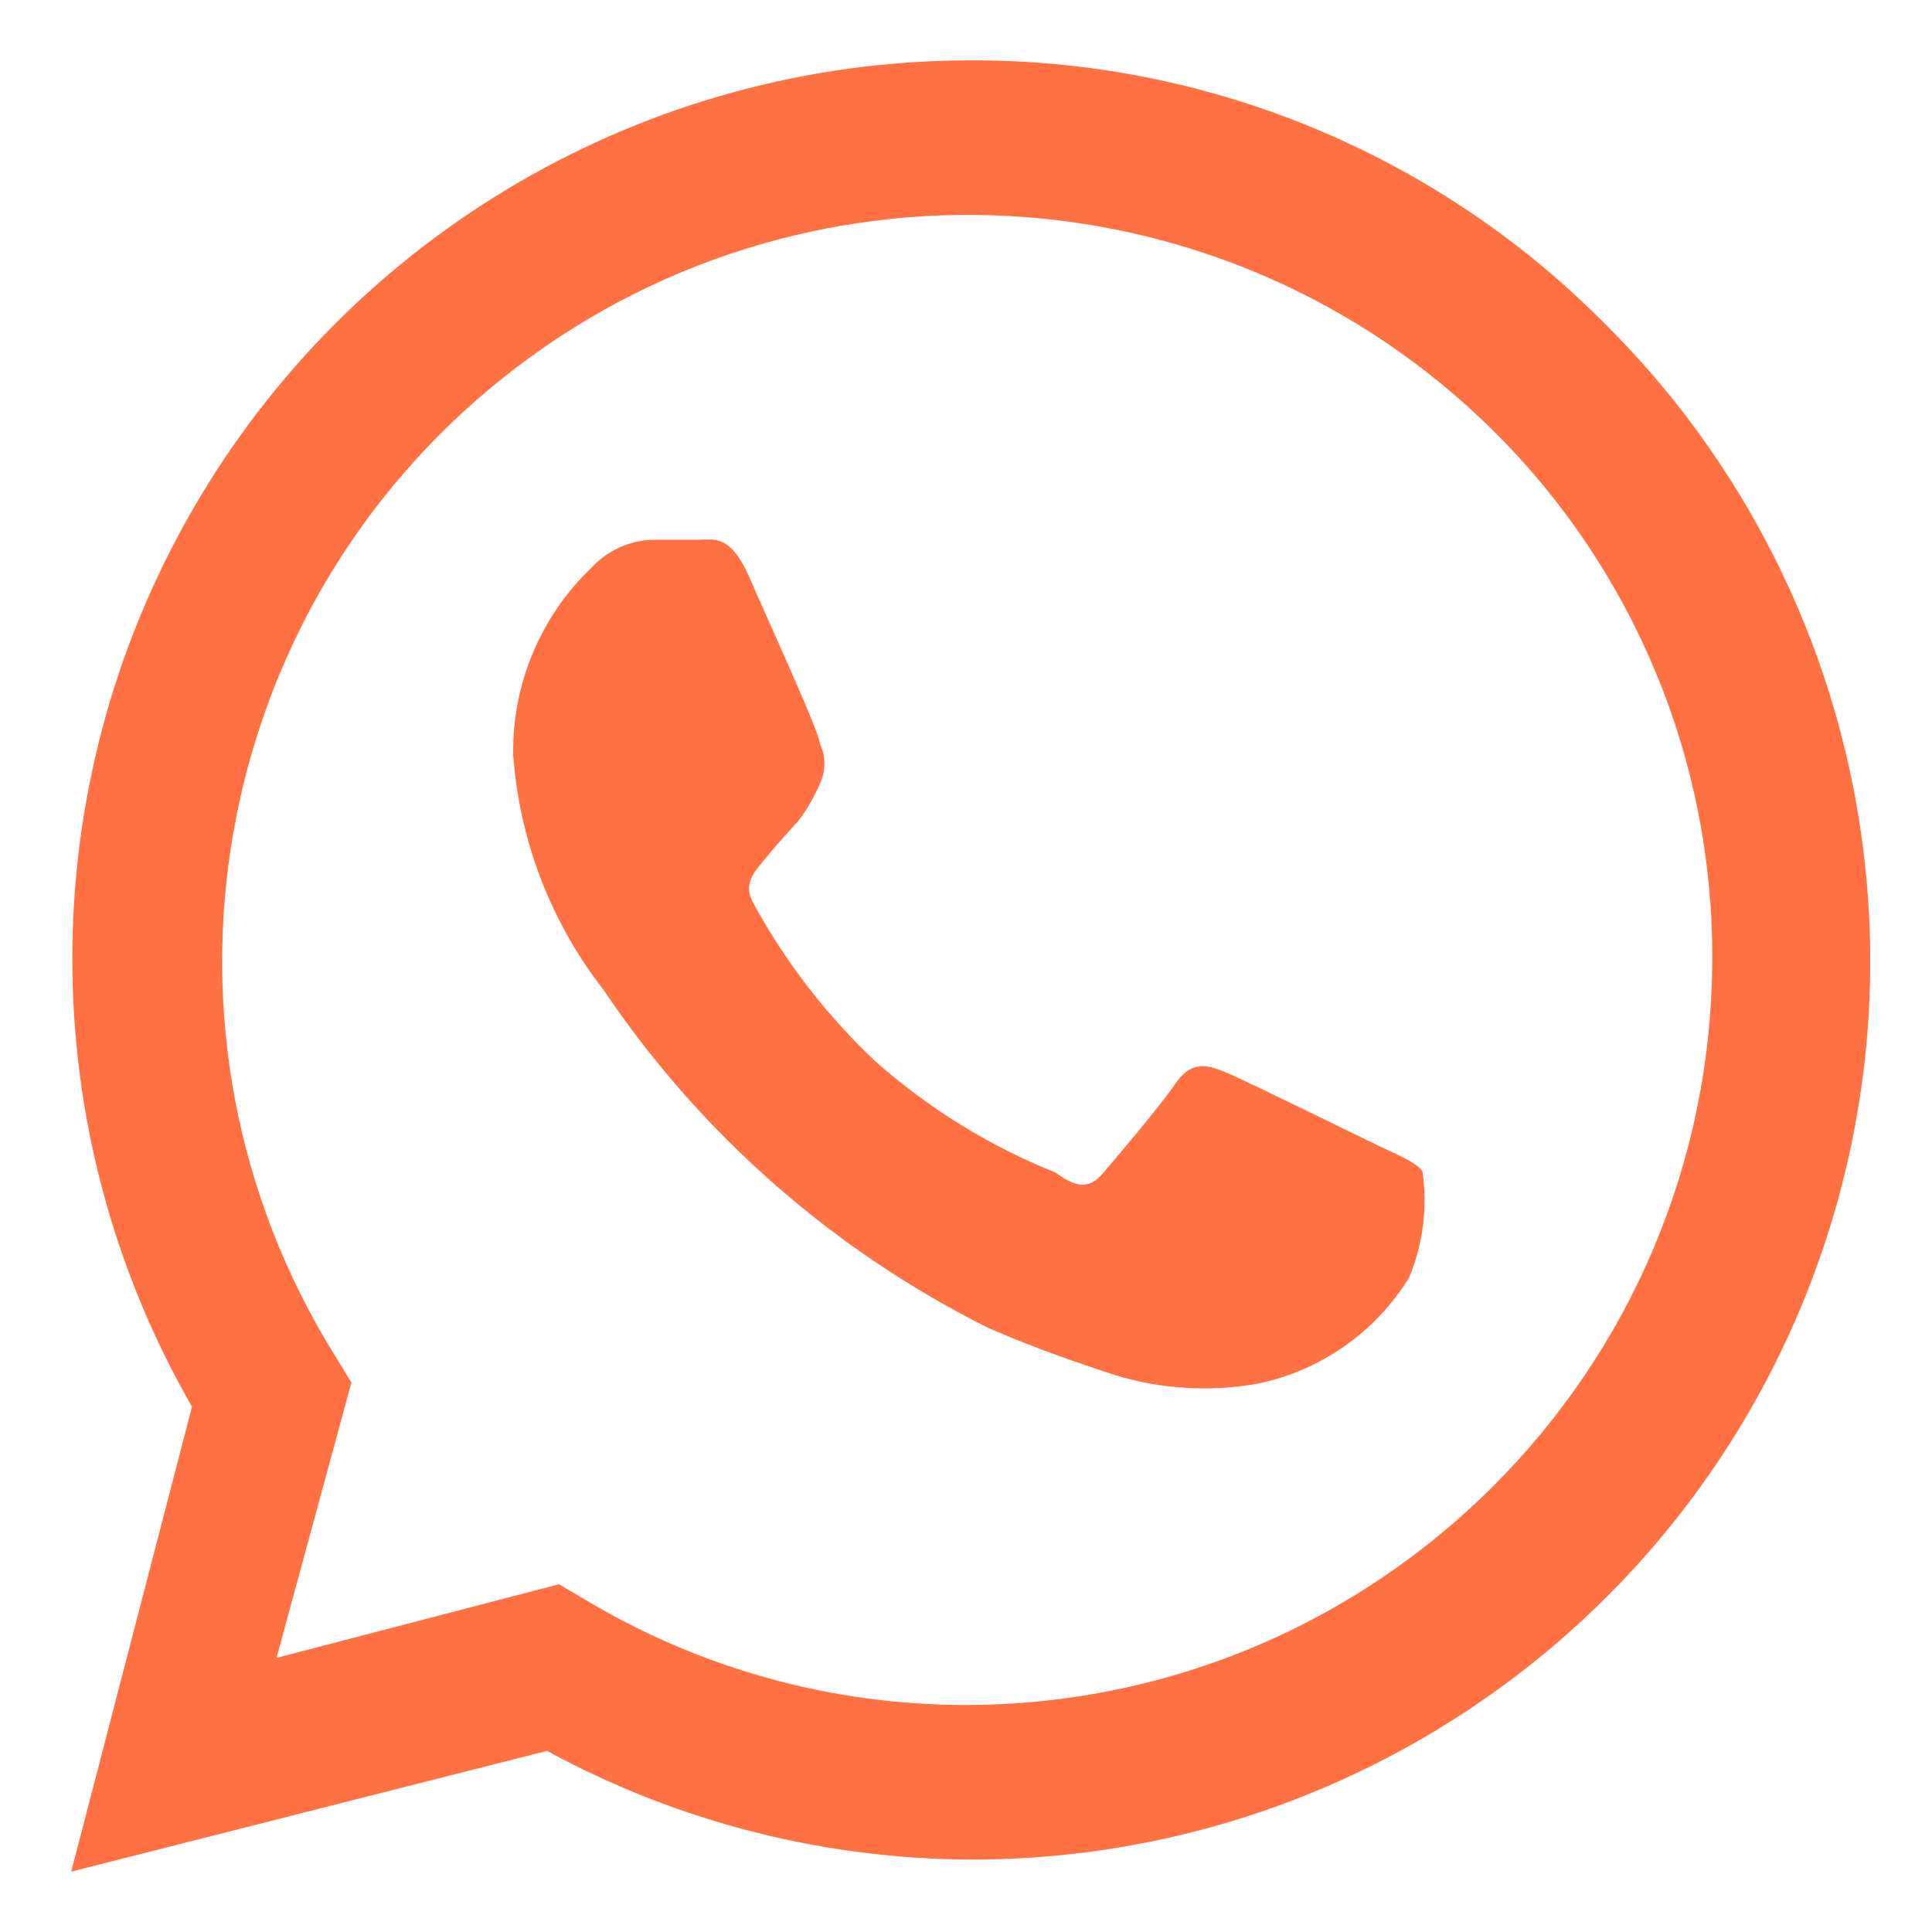
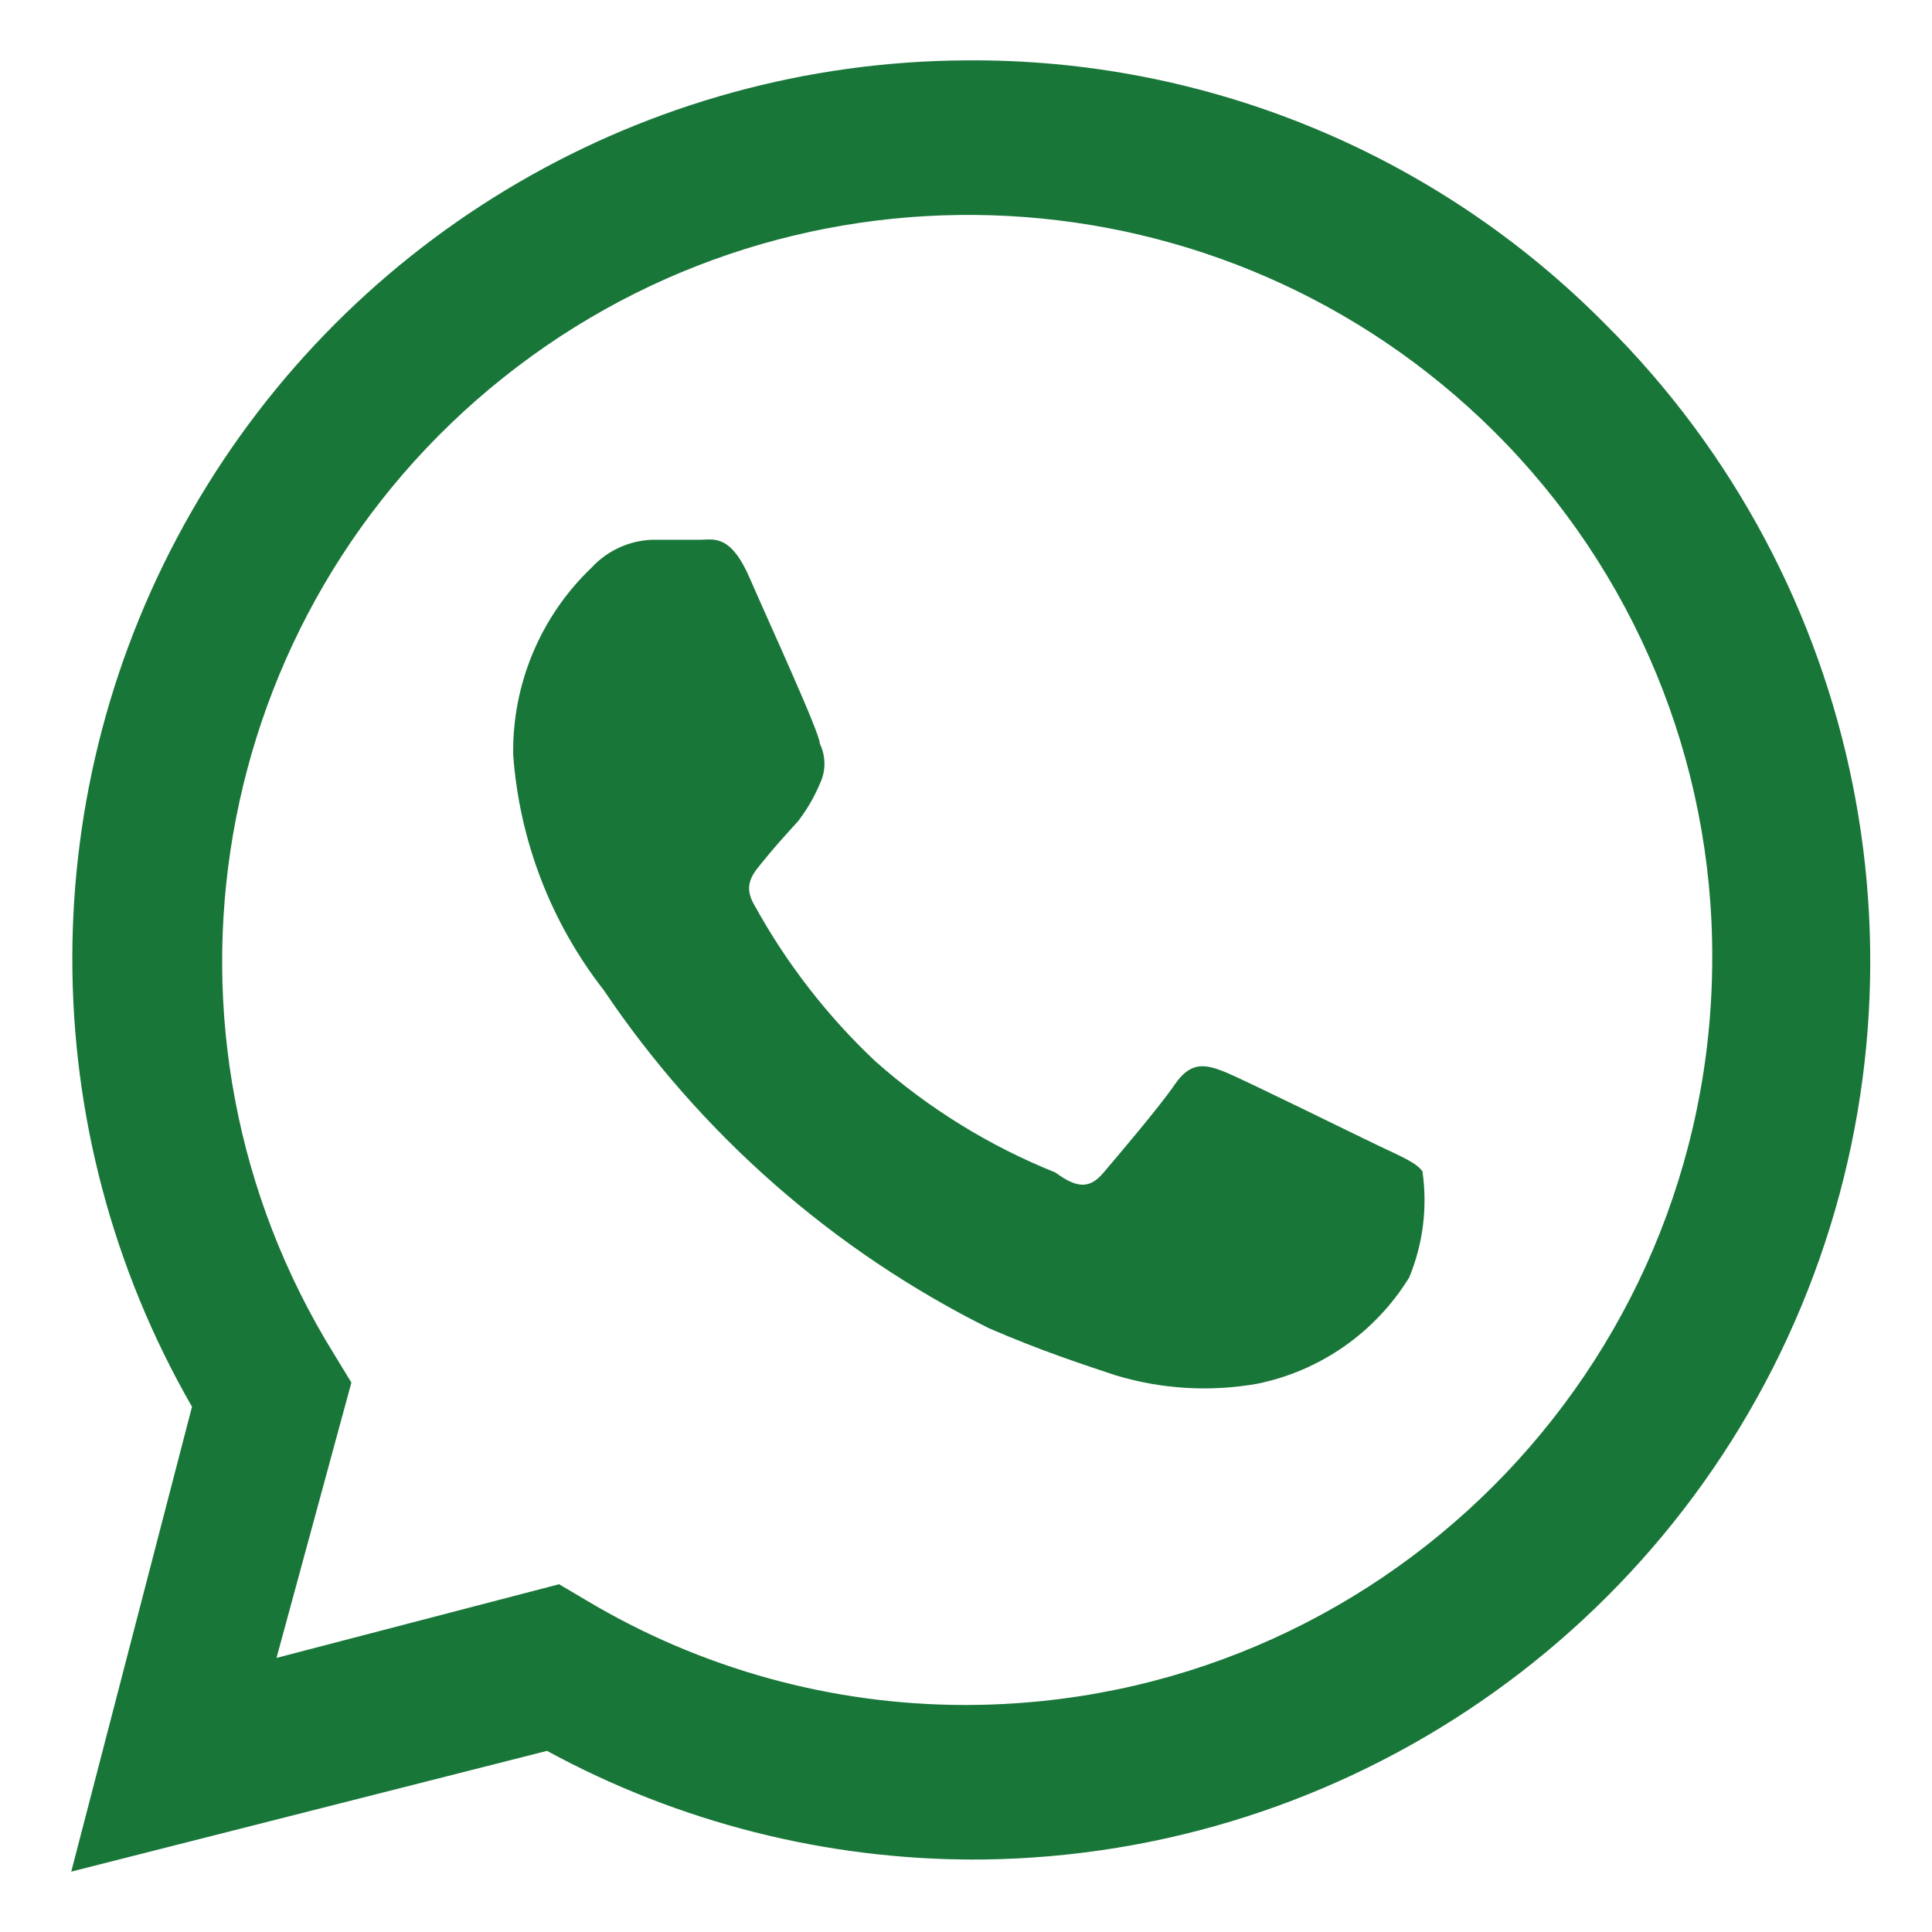
- <svg xmlns="http://www.w3.org/2000/svg" fill="#ff7043" width="800px" height="800px" viewBox="0 0 16 16">
+ <svg xmlns="http://www.w3.org/2000/svg" fill="#197639" width="800px" height="800px" viewBox="0 0 16 16">
  <g id="SVGRepo_bgCarrier" stroke-width="0" />
  <g id="SVGRepo_tracerCarrier" stroke-linecap="round" stroke-linejoin="round" />
  <g id="SVGRepo_iconCarrier">
    <path d="M11.42 9.49c-.19-.09-1.1-.54-1.27-.61s-.29-.09-.42.1-.48.6-.59.73-.21.14-.4 0a5.13 5.13 0 0 1-1.49-.92 5.25 5.25 0 0 1-1-1.29c-.11-.18 0-.28.08-.38s.18-.21.28-.32a1.39 1.39 0 0 0 .18-.31.38.38 0 0 0 0-.33c0-.09-.42-1-.58-1.37s-.3-.32-.41-.32h-.4a.72.72 0 0 0-.5.23 2.1 2.1 0 0 0-.65 1.55A3.59 3.59 0 0 0 5 8.2 8.32 8.32 0 0 0 8.19 11c.44.19.78.3 1.05.39a2.53 2.53 0 0 0 1.17.07 1.93 1.93 0 0 0 1.26-.88 1.67 1.67 0 0 0 .11-.88c-.05-.07-.17-.12-.36-.21z" />
    <path d="M13.29 2.68A7.36 7.36 0 0 0 8 .5a7.44 7.44 0 0 0-6.41 11.15l-1 3.85 3.94-1a7.4 7.4 0 0 0 3.55.9H8a7.44 7.44 0 0 0 5.29-12.72zM8 14.12a6.12 6.12 0 0 1-3.15-.87l-.22-.13-2.34.61.62-2.28-.14-.23a6.18 6.18 0 0 1 9.6-7.65 6.12 6.12 0 0 1 1.81 4.37A6.19 6.19 0 0 1 8 14.12z" />
  </g>
</svg>
